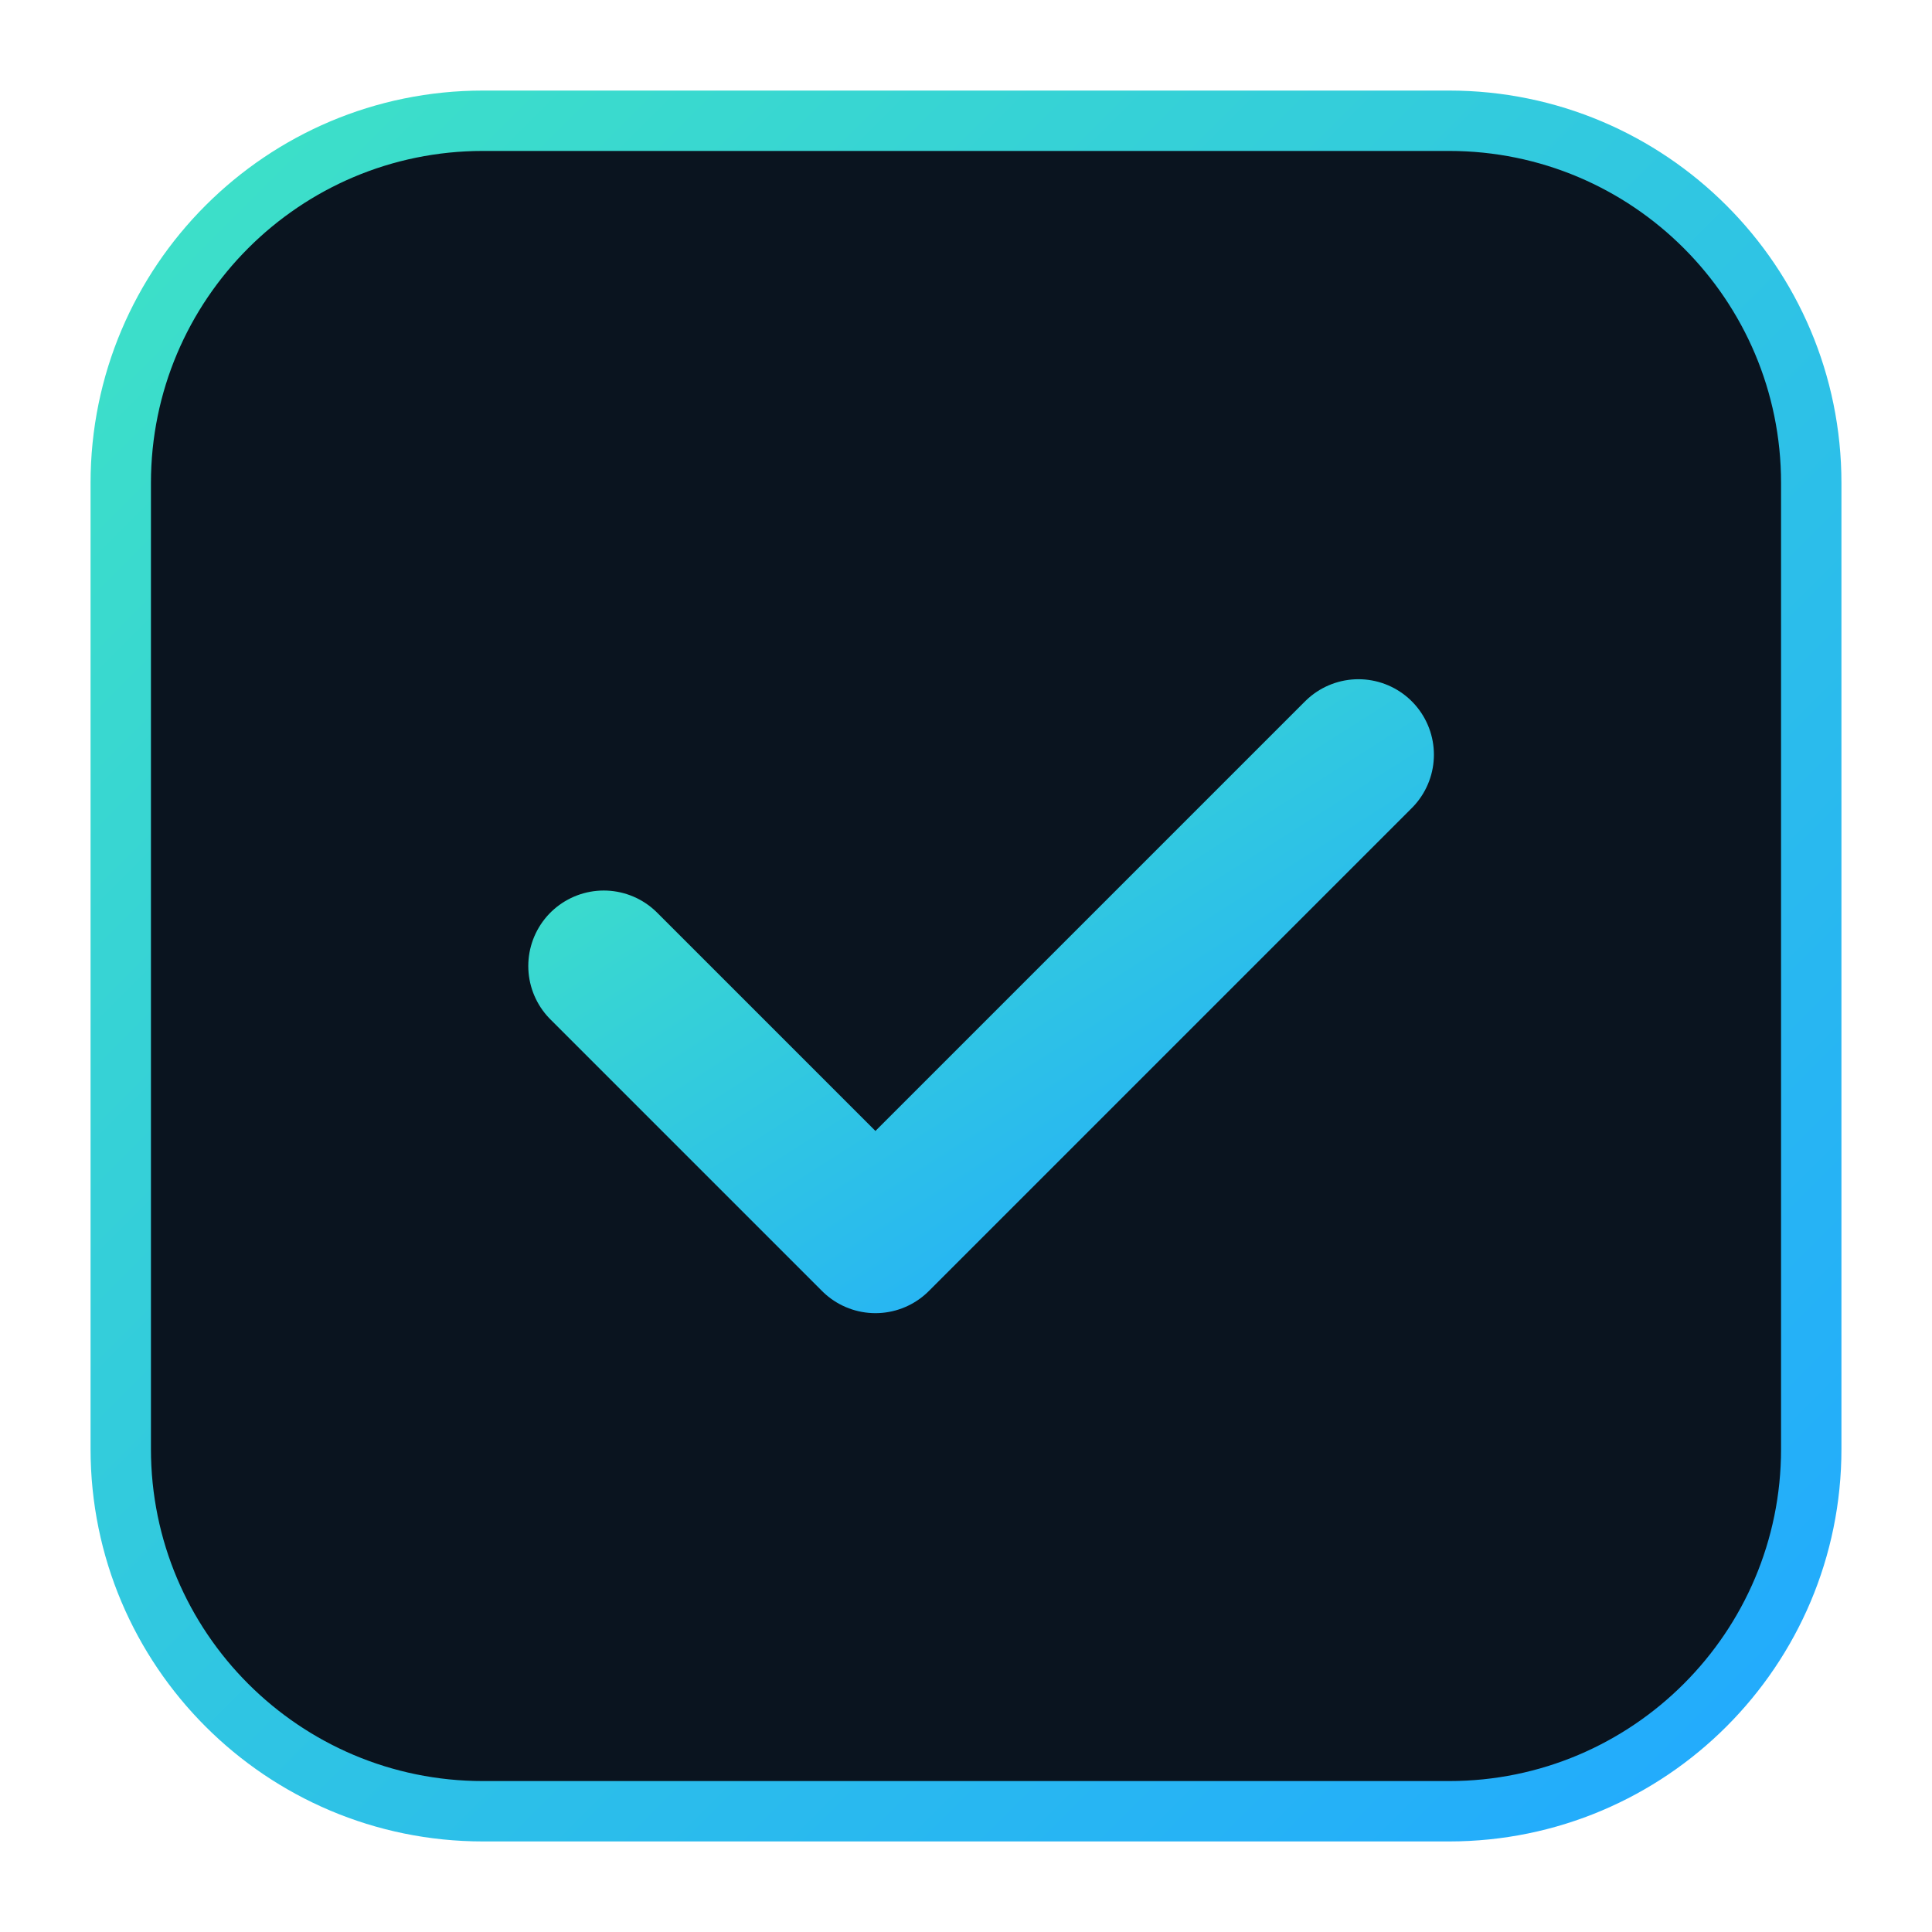
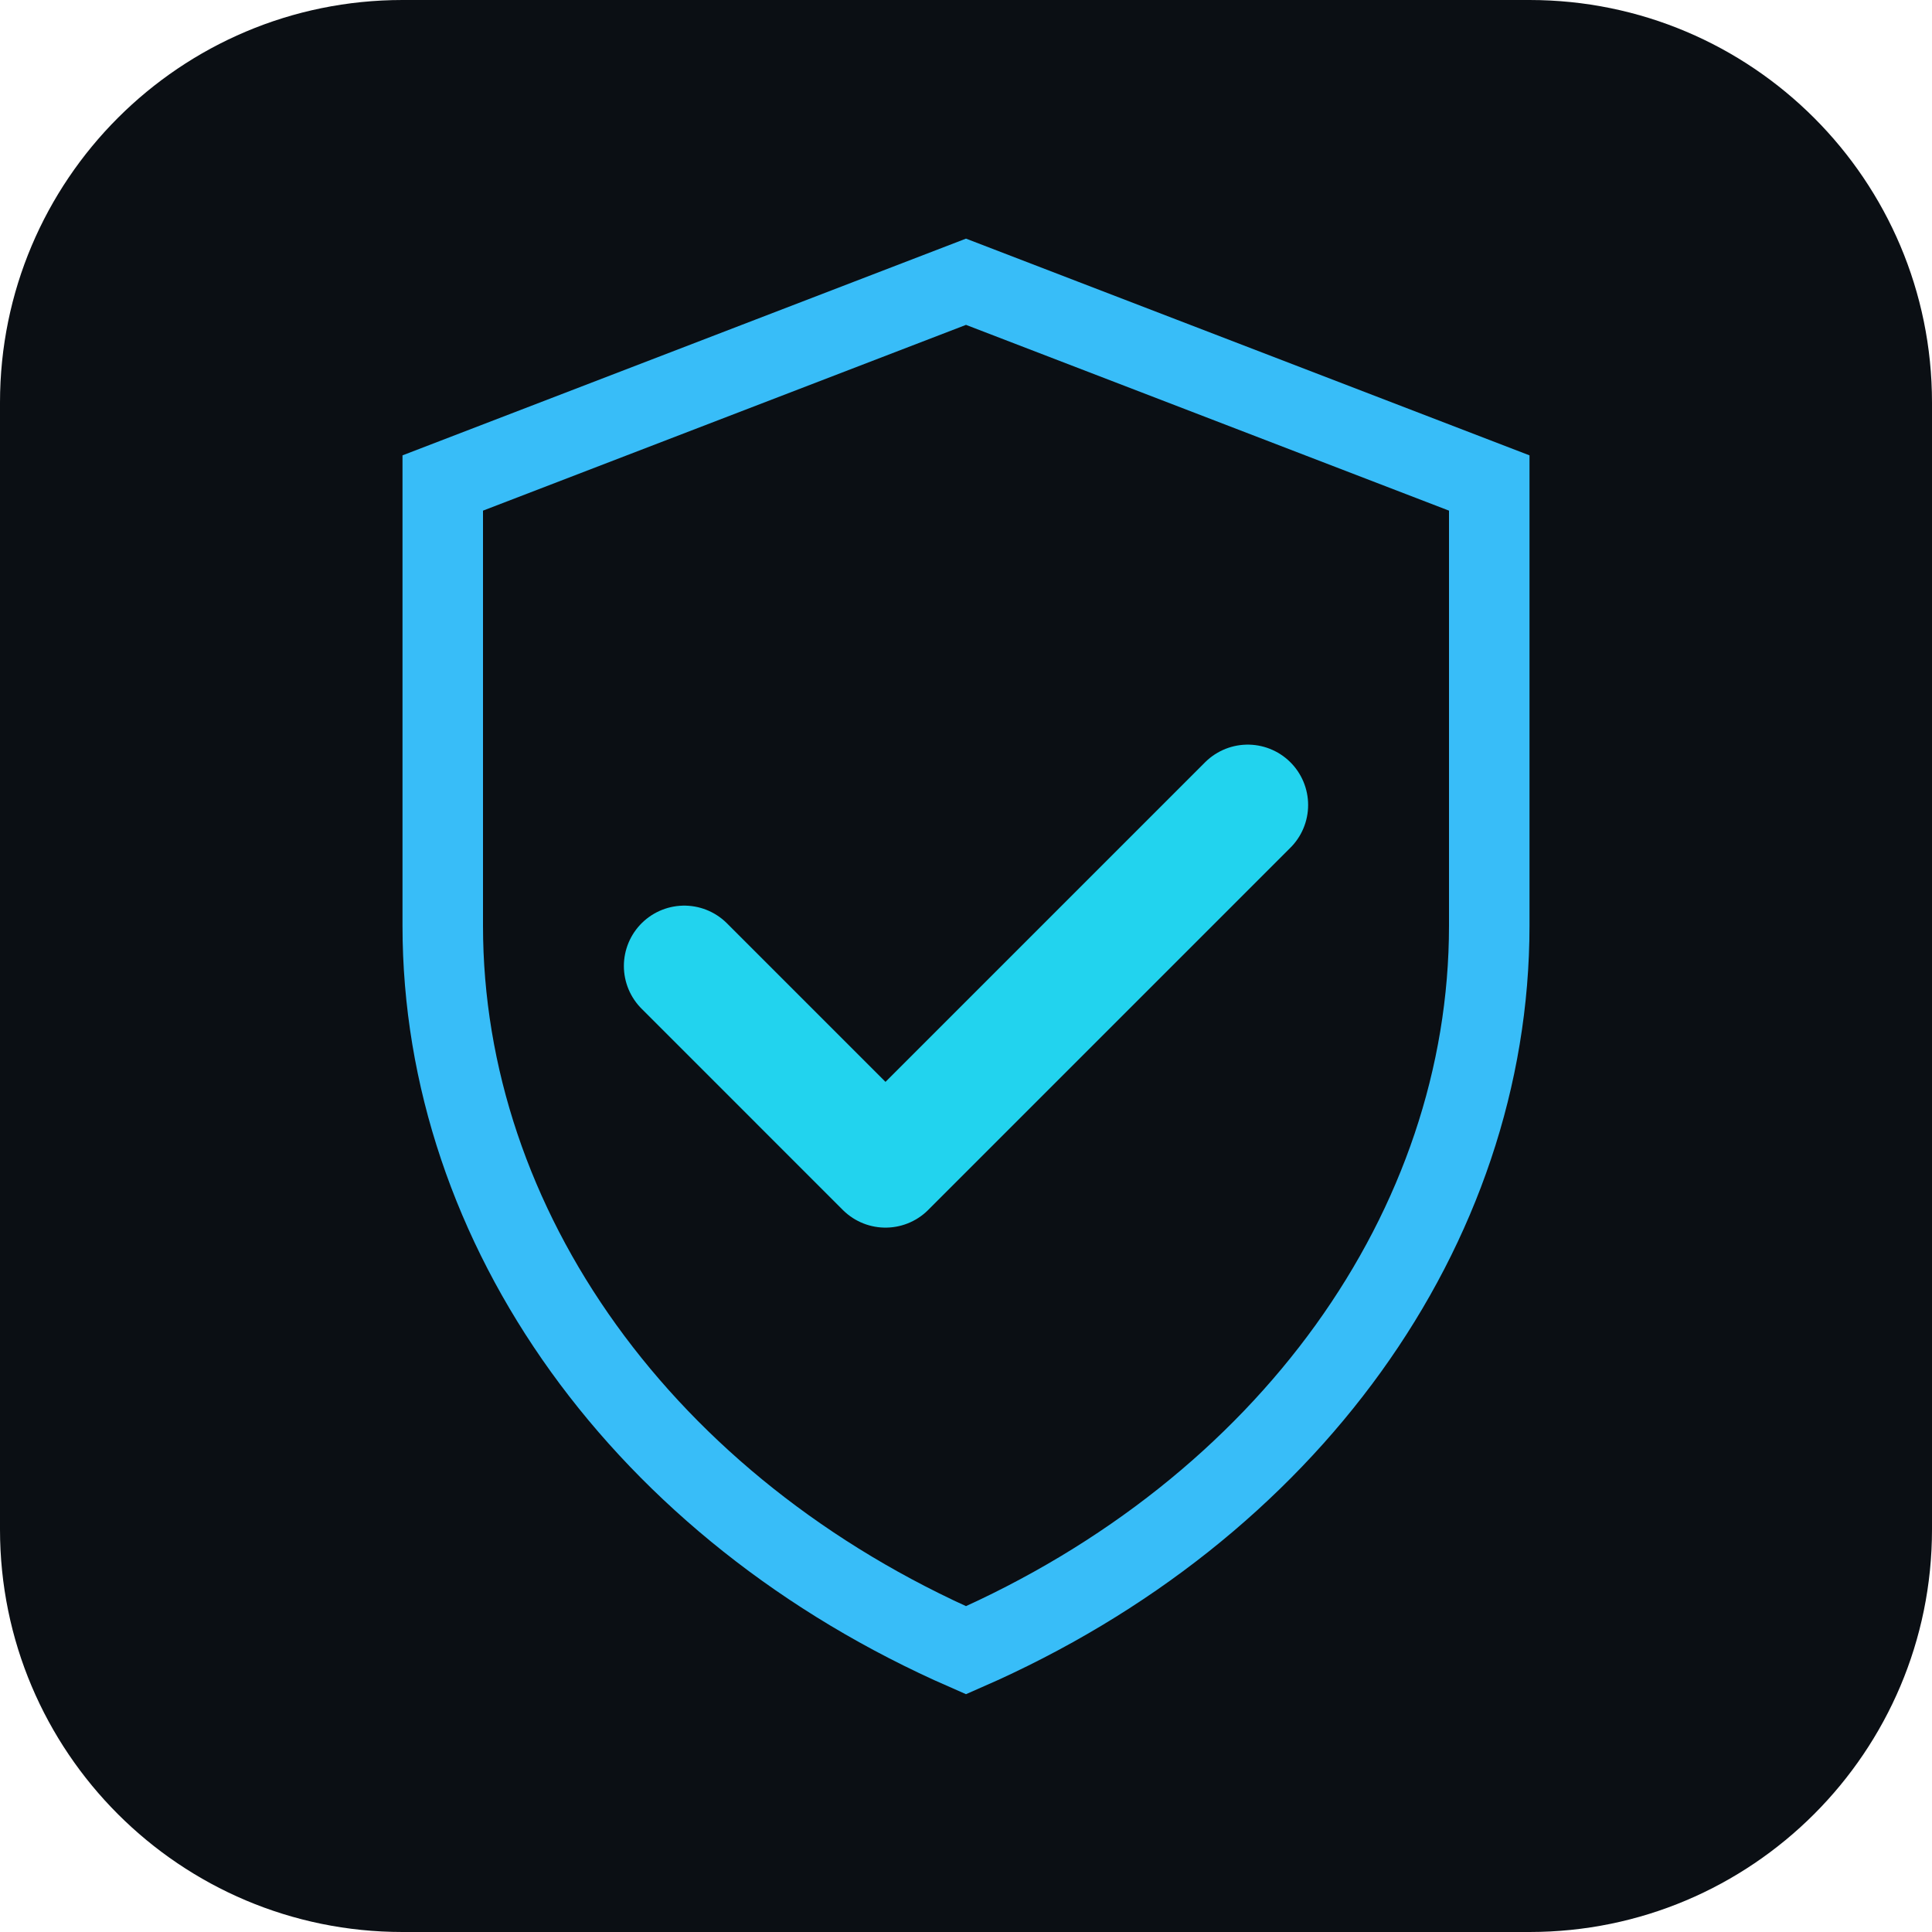
- <svg xmlns="http://www.w3.org/2000/svg" width="64" height="64" viewBox="0 0 64 64" fill="none">
-   <defs>
-     <linearGradient id="g" x1="0" x2="1" y1="0" y2="1">
-       <stop offset="0" stop-color="#3ee2c6" />
-       <stop offset="1" stop-color="#21a9ff" />
-     </linearGradient>
-   </defs>
-   <rect x="4" y="4" width="56" height="56" rx="12" fill="#0a141f" />
-   <path d="M20 32l9 9 16-16" stroke="url(#g)" stroke-width="5" stroke-linecap="round" stroke-linejoin="round" />
-   <rect x="4" y="4" width="56" height="56" rx="12" stroke="url(#g)" stroke-width="2" fill="none" />
+ <svg xmlns="http://www.w3.org/2000/svg" viewBox="0 0 96 96">
+   <rect width="96" height="96" rx="20" fill="#0b0f14" />
+   <path d="M48 14l26 10v22c0 15-10 29-26 36C32 75 22 61 22 46V24l26-10z" fill="none" stroke="#38bdf8" stroke-width="4" />
+   <path d="M34 48l10 10 18-18" fill="none" stroke="#22d3ee" stroke-width="6" stroke-linecap="round" stroke-linejoin="round" />
</svg>
